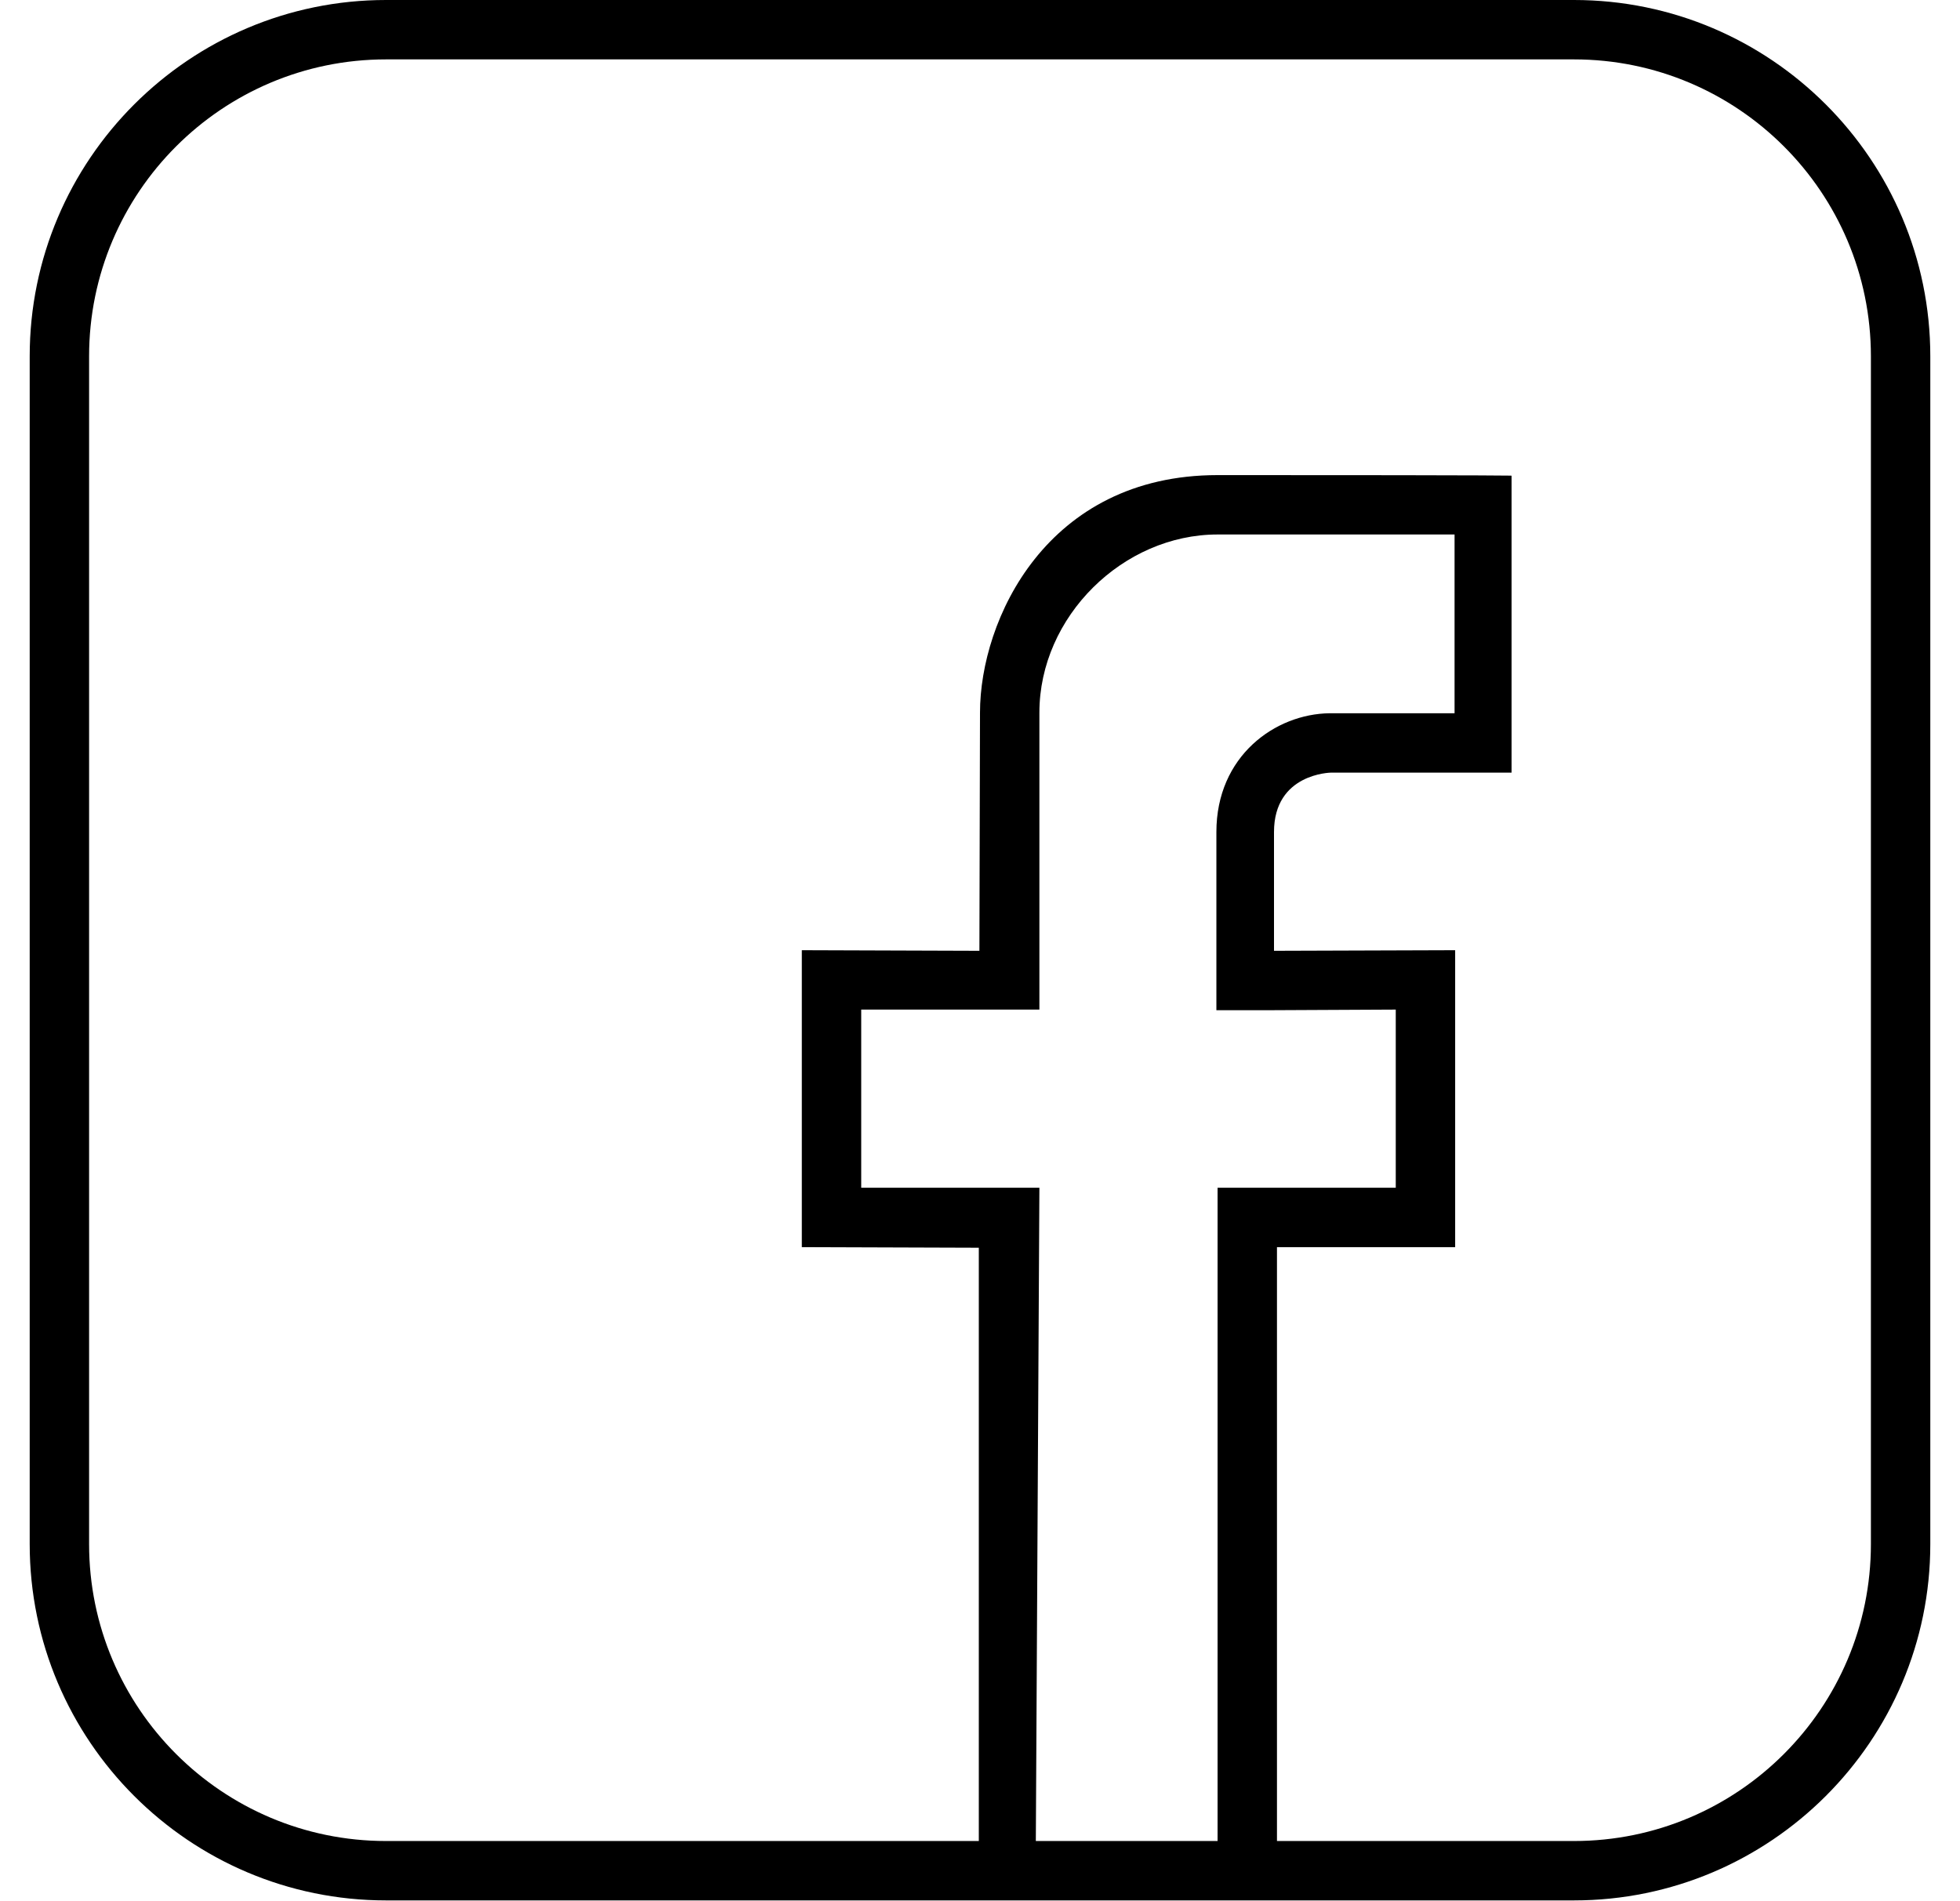
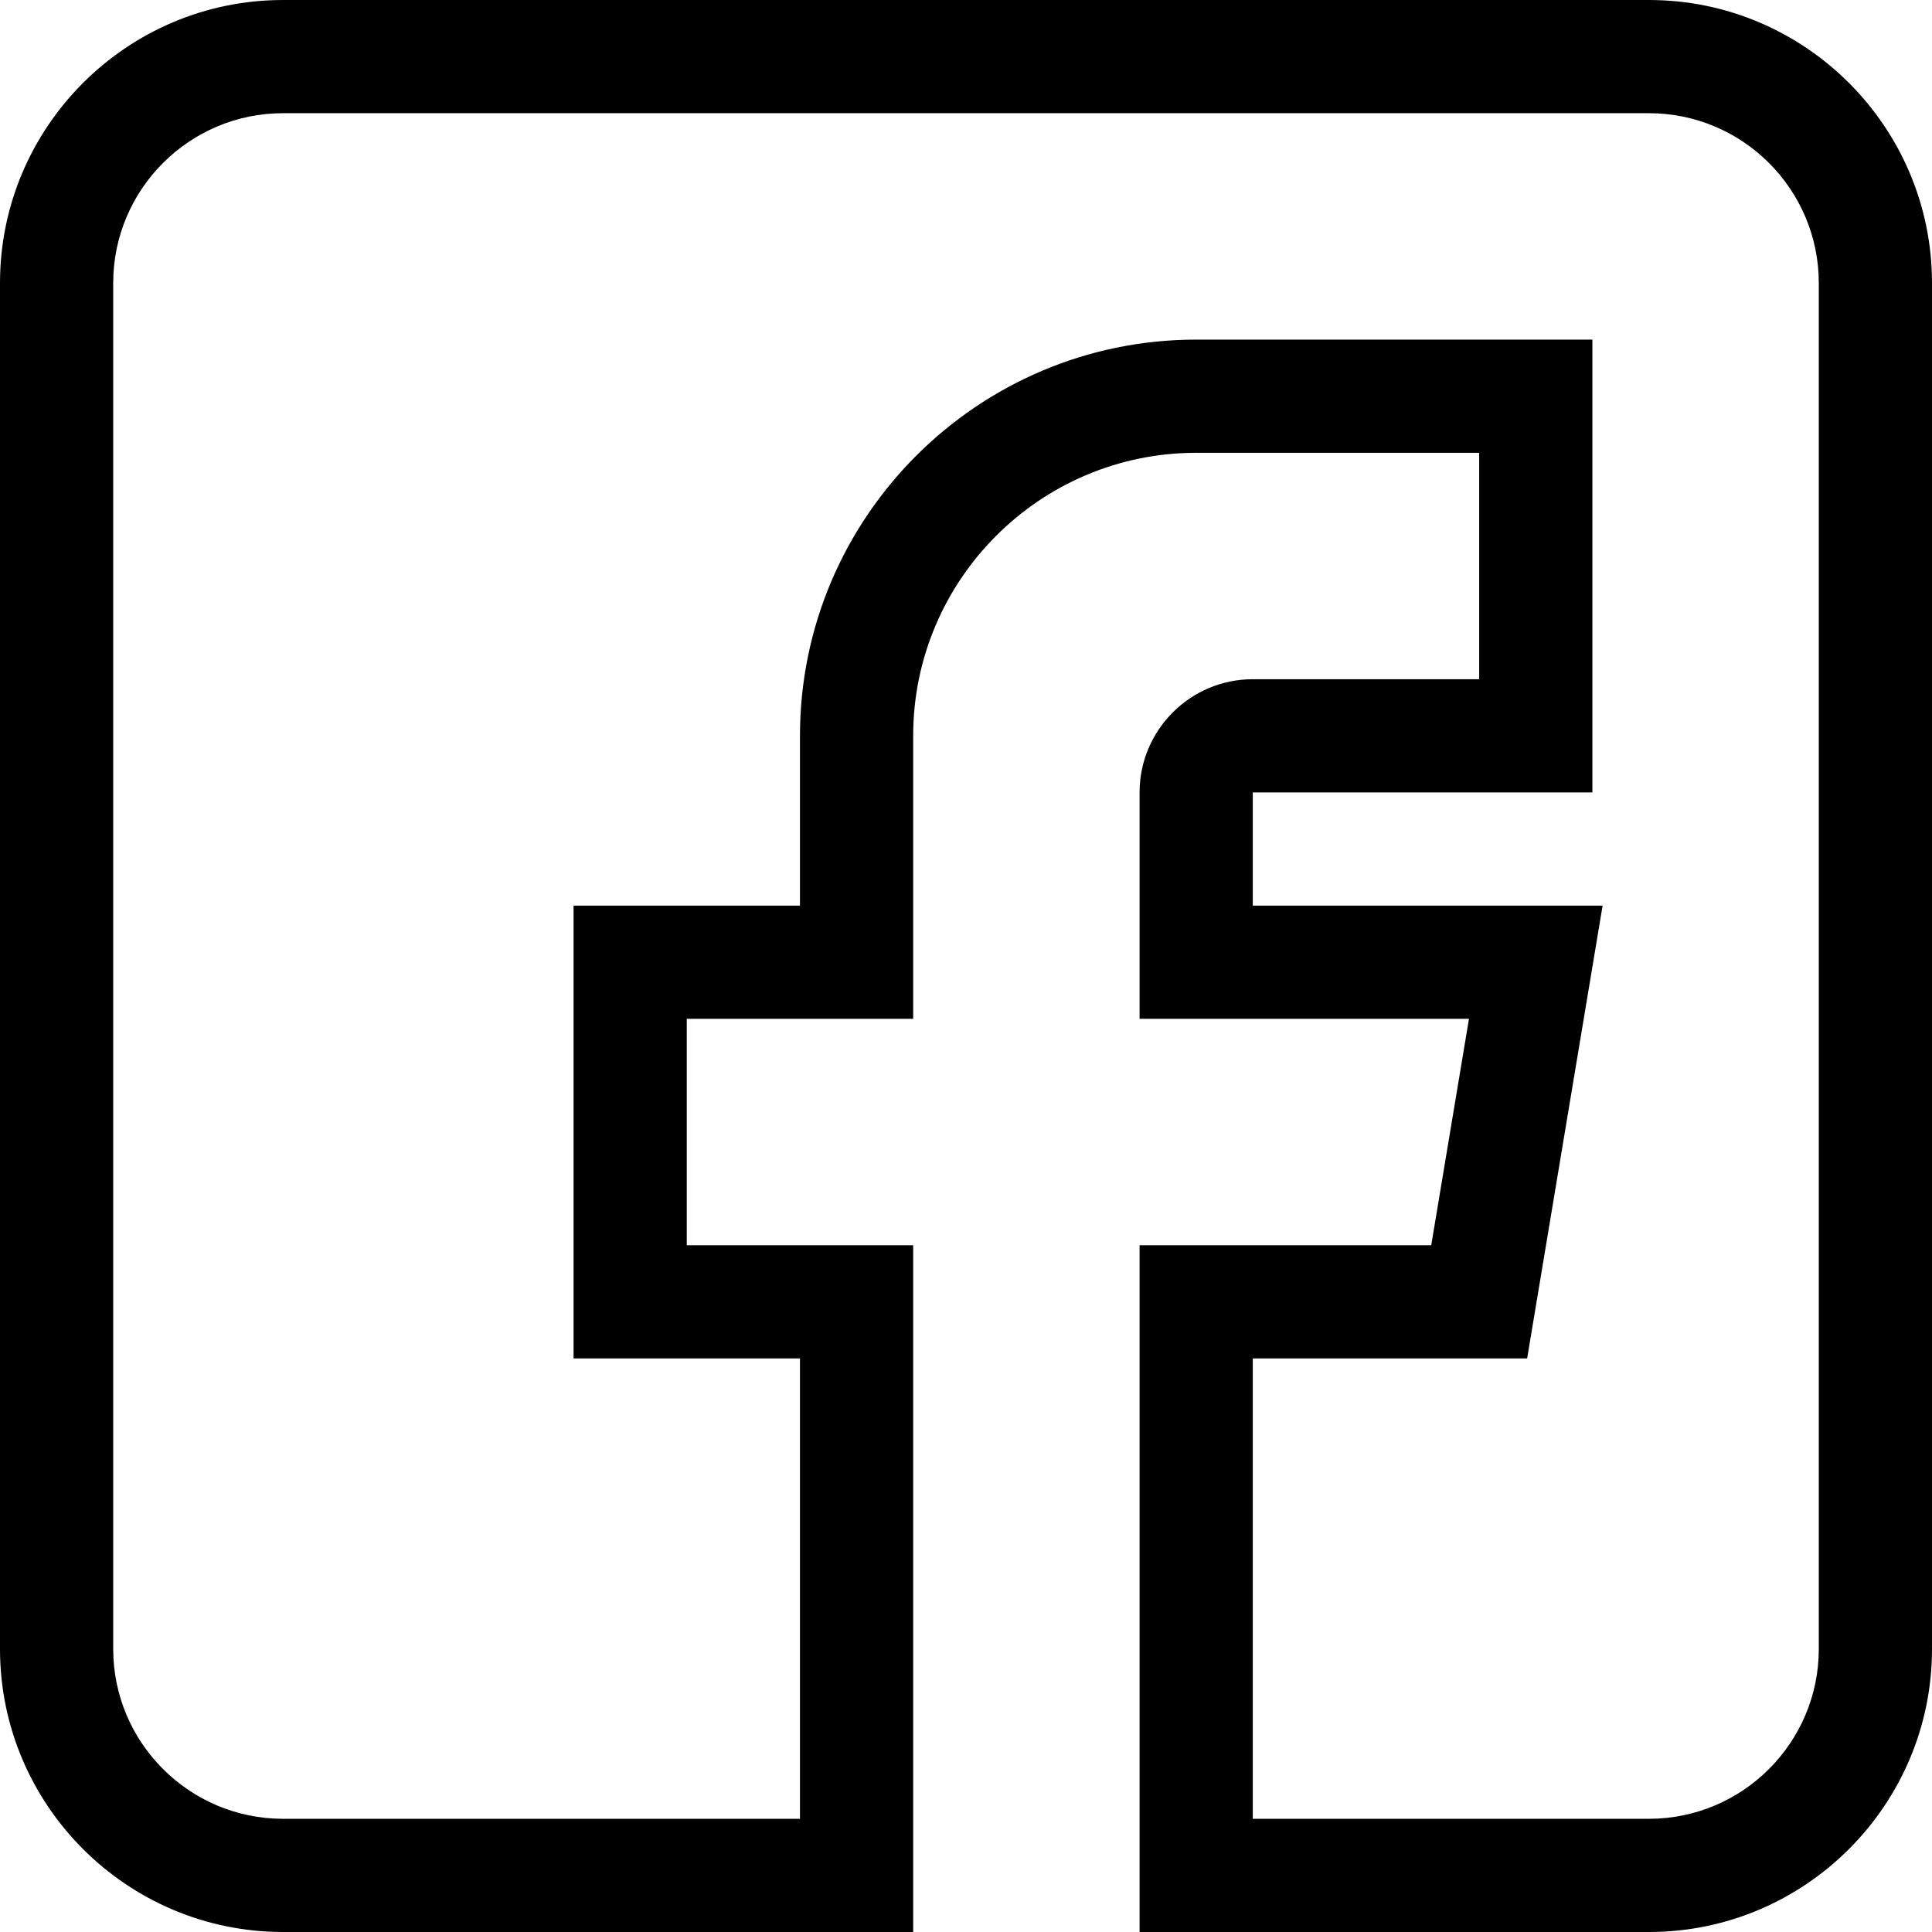
- <svg xmlns="http://www.w3.org/2000/svg" viewBox="0 0 33 32" version="1.1">
-   <path d="M31.5,6 C31.5,3.24 29.26,1 26.5,1 L6.5,1 C3.74,1 1.5,3.24 1.5,6 L1.5,26 C1.5,28.76 3.74,31 6.5,31 L16.48,31 L16.48,21.01 L13.5,21 L13.5,16 L16.49,16.01 L16.5,12 C16.5,10.44 17.62,8 20.5,8 L20.88,8 C25.53,8 25.45,8.01 25.45,8.01 L25.45,13.01 L22.41,13.01 C22.41,13.01 21.45,13.02 21.45,14.01 L21.45,16.01 L24.5,16 L24.5,21 L21.5,21 L21.5,31 L26.5,31 C29.26,31 31.5,28.76 31.5,26 L31.5,6 Z M23.5,20 L23.5,17 L21.45,17.01 L20.48,17.01 L20.48,16.01 L20.48,14.01 C20.48,12.73 21.47,12.02 22.39,12.01 L24.49,12.01 L24.49,9 L20.5,9 C18.91,9 17.5,10.38 17.5,12 L17.5,17 L14.5,17 L14.5,20 L17.5,20 L17.44,31 L20.5,31 L20.5,20 L23.5,20 Z M26.5,32 L6.5,32 C3.19,32 0.5,29.31 0.5,26 L0.5,6 C0.5,2.69 3.19,0 6.5,0 L26.5,0 C29.81,0 32.5,2.69 32.5,6 L32.5,26 C32.5,29.31 29.81,32 26.5,32 Z" id="Shape" />
+ <svg xmlns="http://www.w3.org/2000/svg" width="512px" height="512px" viewBox="0 0 512 512" version="1.1">
+   <path d="M75,512 L242,512 L242,330 L182,330 L182,270 L242,270 L242,195 C242,153.645 275.645,120 317,120 L392,120 L392,180 L332,180 C315.457,180 302,193.457 302,210 L302,270 L389.293,270 L379.293,330 L302,330 L302,512 L437,512 C478.355,512 512,478.355 512,437 L512,75 C512,33.645 478.355,0 437,0 L75,0 C33.645,0 0,33.645 0,75 L0,437 C0,478.355 33.645,512 75,512 Z M30,75 C30,50.188 50.188,30 75,30 L437,30 C461.812,30 482,50.188 482,75 L482,437 C482,461.812 461.812,482 437,482 L332,482 L332,360 L404.707,360 L424.707,240 L332,240 L332,210 L422,210 L422,90 L317,90 C259.102,90 212,137.102 212,195 L212,240 L152,240 L152,360 L212,360 L212,482 L75,482 C50.188,482 30,461.812 30,437 L30,75 Z" id="Shape" />
</svg>
